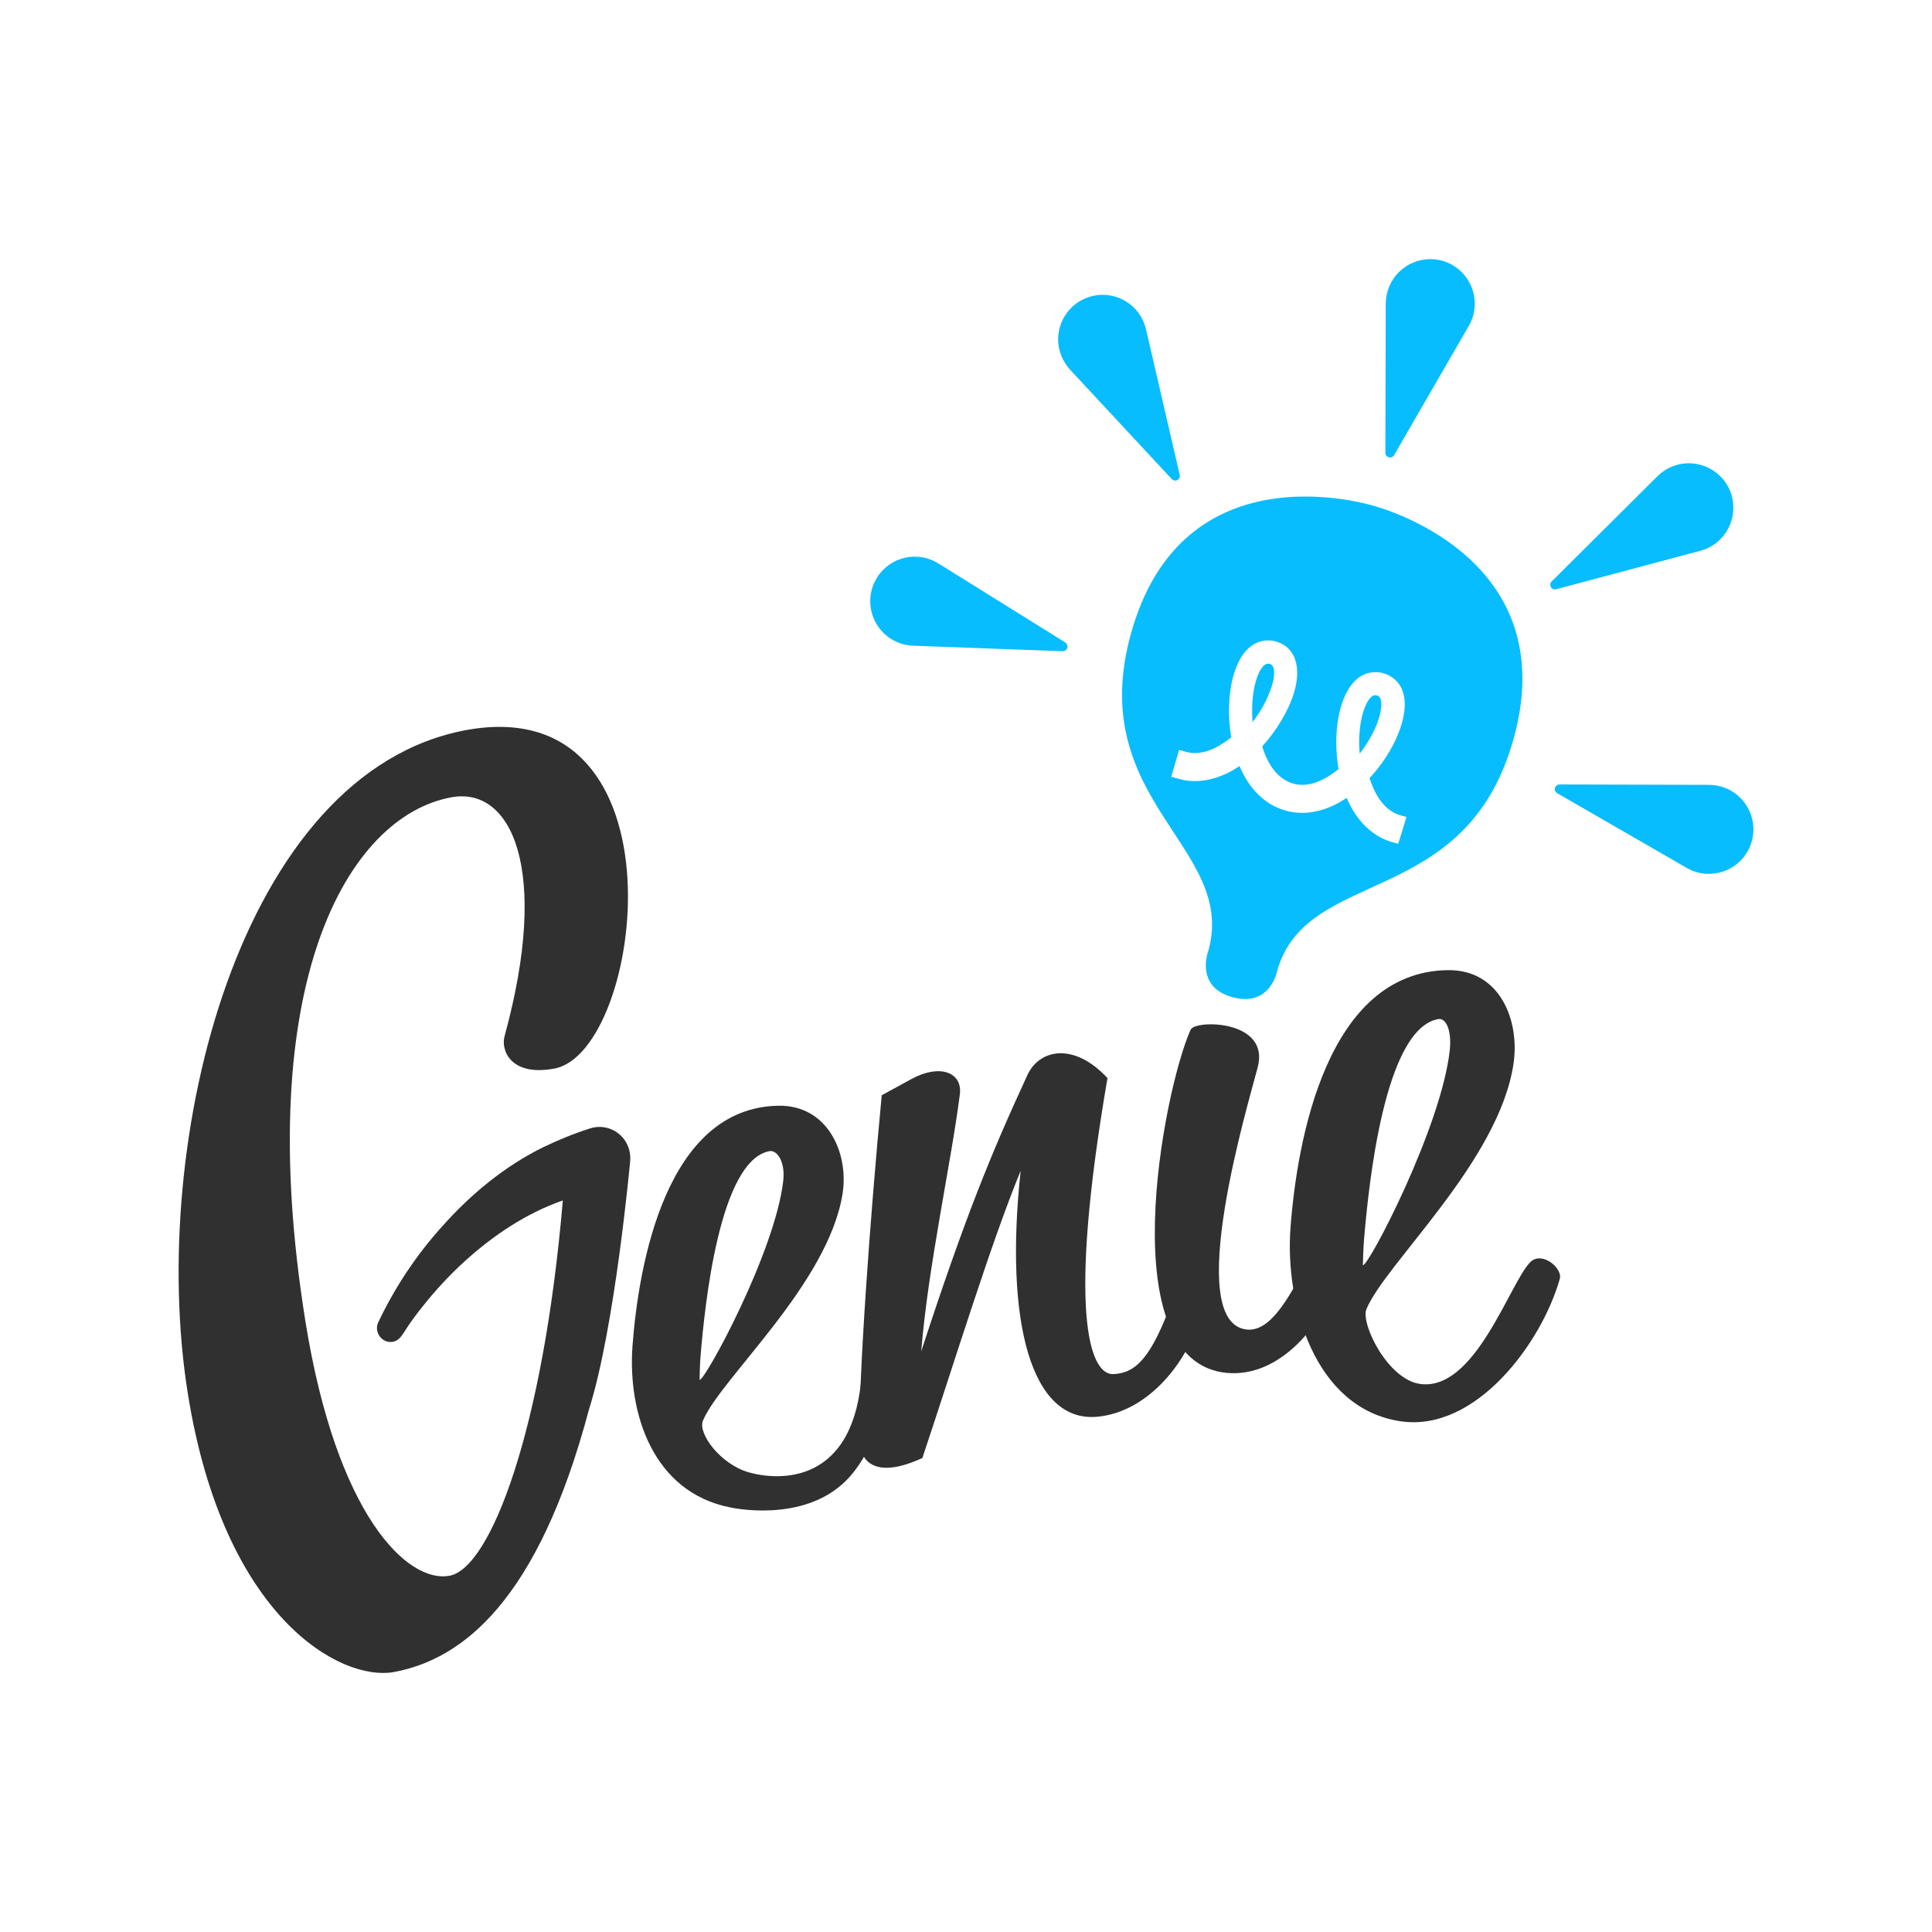
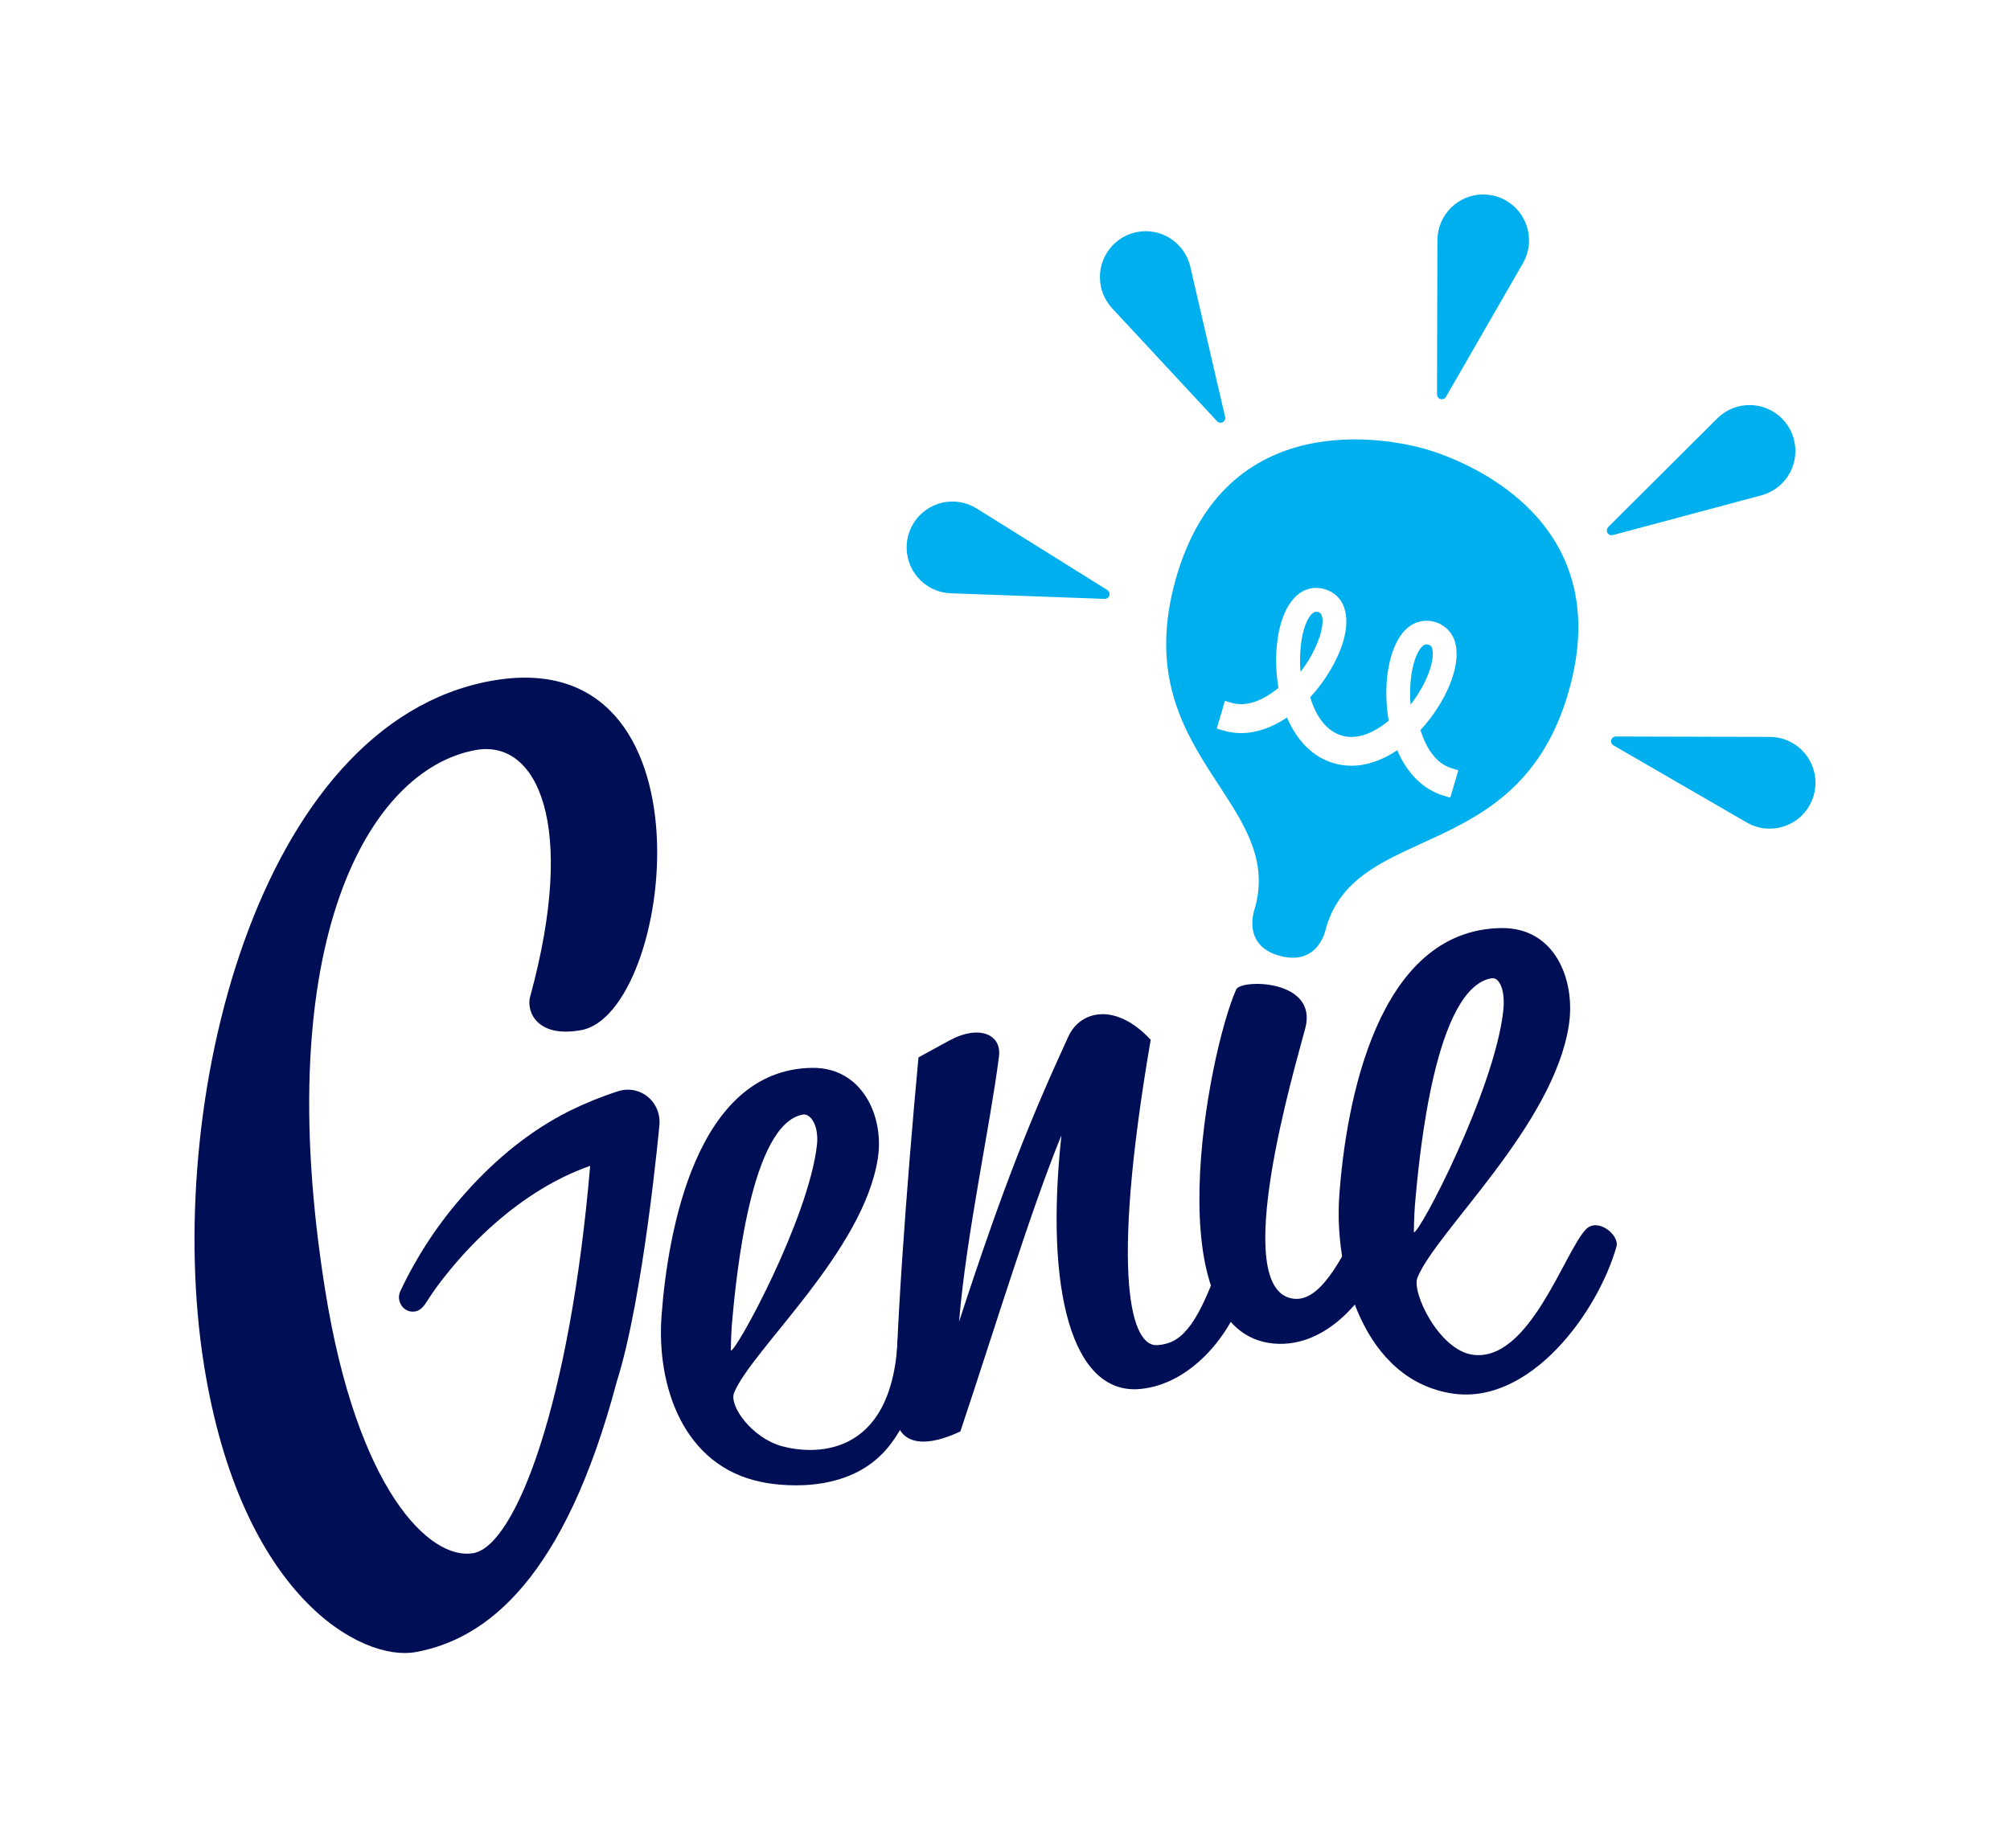
- <svg xmlns="http://www.w3.org/2000/svg" id="Layer_1" viewBox="0 0 979 979">
-   <g id="Layer_2">
-     <g id="Layer_3">
-       <path d="M664.3,638c3.7-4.6,17.2-.5,14.5,7.9-7.8,24.5-29.7,52.2-57,49.8-58.7-5.2-32.6-142.1-18.5-173.9,2.3-5.2,40.5-5.1,34,19.1-4.7,18.1-38,128.9-5.7,132.8,15.3,1.9,26.2-27.6,32.7-35.7Z" style="fill:#303030;" />
-       <path d="M692.4,663.4c-3,7.3,10.8,35.7,27.3,37.9,27.8,3.7,45.1-50.7,55.6-61.6,5.9-6.1,16.6,2.9,15.1,8.3-9.1,32.3-42.5,77.9-80.7,72.2-43.8-6.5-58.5-59.8-55.8-97.6,3.3-44.7,18.4-130.1,79.7-131,26.5-.4,36.7,25.6,33.3,47.7-7.5,49.4-65,101.1-74.5,124.1h0Zm-1.8-22.3c2.7,1,39.6-69.6,44-108.6,1.2-10.6-2-16.8-5.8-16.1-27.4,4.9-35.3,84.5-37.6,111.6-.4,4.7-.6,13.1-.6,13.1h0Z" style="fill:#303030;" />
-       <path d="M517.2,593.3c-15,36.4-32.8,94.6-49.8,145.5-22,10.2-31.3,3.3-31.8-8.4-.7-30.7,5.3-113.4,11.2-175.4l15.2-8.3c14.4-7.8,25.7-3.2,24.4,7.7-4.3,34.2-16.1,87.2-19.6,130.4,22-67.4,35.4-100.2,53.8-140,6-13.1,23.5-16.9,40.6,1.5-20.5,119.2-9,150.7,3.1,150,11.1-.6,19.1-7.8,30-38.2,6.3-5.3,17.1-3.3,15.3,4.7-6.7,27.5-28.2,52.8-53.5,55.1-33.6,3.2-47.2-48-38.9-124.6h0Z" style="fill:#303030;" />
-       <path d="M317.8,579.9c-3.3-7-11.4-10.5-18.8-8.1-8.2,2.6-16.2,5.9-23.9,9.6-19.4,9.6-36.5,23.7-51,40-13.1,14.5-24,30.9-32.4,48.6-2.3,4.8,1.6,10.5,6.8,10,3.9-.4,5.4-3.7,7.4-6.7,2.4-3.7,5-7.2,7.8-10.7,6.6-8.4,13.8-16.2,21.7-23.4,14.5-13.2,31.4-24.5,49.8-30.9-9.9,116.4-36.6,186.5-57.5,190.2-21.2,3.8-57.2-30.5-73-129.3-27.3-170.8,21.4-255.6,74.1-265.2,30.3-5.5,50.1,36.3,26.9,121-2,6.8,2.7,20.6,25.1,16.5,45.4-8.2,68.4-191.9-44.3-171.6-115.1,21.1-161.8,208.5-141.3,336.4,18.2,113.7,77.5,145.7,104.2,141,35.1-6.4,73.3-36.3,99-132.9,13.2-41.4,20.9-125.8,20.9-125.8h0c.3-3-.2-6-1.5-8.7h0Z" style="fill:#303030;" />
-       <path d="M446.9,693.4h-10.1c-2.8,60-42.8,56.8-57.3,52.7s-26-19.8-23.3-26.2c8.8-21.3,63.7-69.4,70.8-115.3,3.1-20.5-7.7-44.6-32.4-44.3-57,.8-71,80.2-74.1,121.8-2.5,34.4,10.6,74,49.3,81.7,0,0,36.8,8.5,58.9-13.5-.1,0,22.1-20.1,18.2-56.9Zm-92.4,5.8s.1-7.8,.5-12.2c2.1-25.2,9.5-99.1,35-103.7,3.6-.6,8,5.1,6.9,15-4.1,36.2-39.9,101.8-42.4,100.9Z" style="fill:#303030;" />
-       <path d="M696.1,256.3c-17.6-5-98.5-21.8-122.8,64-24.3,85.8,53.8,108.5,39,161.5,0,0-7.1,18.2,12.2,23.5s22.7-13.4,22.7-13.4c15.1-53,95-30.9,119.5-116.5s-53-114.1-70.6-119.1h0Zm12.4,171.3l-3.2-.9c-10-3-18-10.8-22.9-22.4-7.4,5-15.1,7.6-22.6,7.6-3,0-6-.4-8.8-1.3-10-2.9-18-10.8-22.9-22.4-7.4,5-15.2,7.6-22.6,7.6-3,0-5.9-.4-8.8-1.3l-3.2-.9,4-13.6,3.2,.9c1.5,.4,3.1,.7,4.7,.7,7.2,0,13.8-4.2,18.5-8-1.9-11-1.4-22.8,1.3-31.9,3.2-10.9,9.5-17.2,17.3-17.2,1.4,0,2.9,.2,4.2,.6,9.5,2.8,12.9,12.6,9.1,25.6-2.7,9.1-8.7,19.3-16.2,27.5,3,10.1,8.5,16.7,15.5,18.8,1.6,.5,3.2,.7,4.8,.7,7.1,0,13.7-4.2,18.4-8-3.2-18.4,.3-37.1,8.5-44.9,2.7-2.7,6.4-4.2,10.2-4.2,1.4,0,2.8,.2,4.2,.6,5.1,1.5,9,5.6,10.1,10.9,2.6,10.9-4.6,28.5-17.3,42.2,2,6.4,6.4,16.1,15.5,18.8l3.2,.9-4.2,13.6h0Zm-8.8-72.8c-.1-1.1-.9-2.1-2-2.4-.2-.1-.5-.1-.7-.1h-.2c-.8,0-1.6,.4-2.1,1-3.8,3.6-6.9,15.1-5.7,28.6,8.3-10.7,12-22,10.7-27.1h0Zm-56.3-18.4c-.2-.1-.4-.1-.6-.1h-.2c-2.7,0-5,4.5-6.2,8.8-1.7,5.6-2.3,13.3-1.7,20.8,4.3-5.5,7.7-11.7,9.8-18.4,.6-1.7,2.8-10-1.1-11.1h0Z" style="fill:#08bdfd;" />
-       <path d="M702,229.6l.2-75.8c.1-12.5,10.2-22.5,22.6-22.5s22.5,10.1,22.5,22.6c0,3.9-1,7.8-3,11.2l-37.9,65.6c-.7,1.1-2.1,1.5-3.2,.8-.7-.3-1.1-1.1-1.2-1.9h0Z" style="fill:#08bdfd;" />
-       <path d="M786.2,294.7l53.7-53.4c8.8-8.8,23.1-8.7,31.9,.1,8.8,8.8,8.7,23.1-.1,31.9h0c-2.8,2.8-6.3,4.8-10.1,5.8l-73.1,19.5c-1.2,.3-2.5-.4-2.8-1.6-.3-.8-.1-1.7,.5-2.3h0Z" style="fill:#08bdfd;" />
-       <path d="M790.2,397.5l75.8,.2c12.4,0,22.5,10.1,22.5,22.6s-10.1,22.5-22.6,22.5c-3.9,0-7.8-1-11.2-3l-65.7-37.9c-1.1-.7-1.5-2.1-.8-3.2,.4-.7,1.1-1.2,2-1.2Z" style="fill:#08bdfd;" />
-       <path d="M597.8,240.6l-17.1-73.8c-2.8-12.1-15-19.7-27.1-16.8-12.1,2.8-19.7,15-16.8,27.1,.9,3.8,2.8,7.3,5.4,10.2l51.6,55.5c.9,.9,2.4,1,3.3,.1,.7-.7,.9-1.5,.7-2.3h0Z" style="fill:#08bdfd;" />
-       <path d="M539.9,325.6l-64.4-40.1c-10.6-6.6-24.5-3.4-31.1,7.2s-3.4,24.5,7.2,31.1c3.4,2.1,7.2,3.3,11.2,3.4l75.7,2.8c1.3,0,2.4-1,2.4-2.3,0-.9-.4-1.6-1-2.1h0Z" style="fill:#08bdfd;" />
-     </g>
-   </g>
+ <svg xmlns="http://www.w3.org/2000/svg" width="62" height="57" viewBox="0 0 62 57" fill="none">
+   <path d="M41.955 37.824C42.184 37.533 43.033 37.793 42.866 38.322C42.374 39.859 41.006 41.603 39.293 41.452C35.613 41.124 37.248 32.528 38.131 30.527C38.274 30.202 40.668 30.209 40.261 31.73C39.965 32.868 37.878 39.824 39.902 40.069C40.868 40.187 41.552 38.338 41.955 37.827V37.824Z" fill="#000E55" />
+   <path d="M43.722 39.419C43.535 39.875 44.396 41.66 45.433 41.798C47.175 42.03 48.259 38.613 48.916 37.931C49.288 37.546 49.958 38.111 49.862 38.456C49.288 40.488 47.2 43.35 44.807 42.994C42.066 42.587 41.138 39.239 41.313 36.862C41.519 34.056 42.466 28.688 46.308 28.633C47.971 28.609 48.604 30.241 48.393 31.626C47.919 34.729 44.315 37.974 43.722 39.417V39.419ZM43.611 38.019C43.778 38.082 46.093 33.645 46.368 31.197C46.443 30.528 46.242 30.139 46.002 30.182C44.284 30.491 43.788 35.487 43.644 37.192C43.619 37.494 43.611 38.019 43.611 38.019Z" fill="#000E55" />
+   <path d="M32.743 35.022C31.803 37.31 30.691 40.966 29.623 44.164C28.244 44.807 27.659 44.371 27.632 43.638C27.585 41.712 27.966 36.518 28.332 32.623L29.285 32.101C30.184 31.611 30.898 31.9 30.815 32.587C30.545 34.733 29.807 38.064 29.583 40.778C30.962 36.545 31.805 34.483 32.952 31.984C33.328 31.162 34.424 30.925 35.494 32.08C34.21 39.567 34.93 41.541 35.685 41.501C36.38 41.464 36.882 41.011 37.565 39.099C37.958 38.763 38.638 38.892 38.521 39.393C38.101 41.117 36.755 42.709 35.167 42.854C33.071 43.045 32.22 39.832 32.741 35.024L32.743 35.022Z" fill="#000E55" />
+   <path d="M20.246 34.178C20.037 33.735 19.534 33.516 19.069 33.666C18.556 33.831 18.055 34.034 17.572 34.272C16.359 34.878 15.284 35.763 14.376 36.784C13.553 37.697 12.871 38.725 12.348 39.837C12.206 40.142 12.446 40.498 12.771 40.465C13.014 40.443 13.113 40.232 13.235 40.048C13.387 39.818 13.548 39.594 13.722 39.378C14.135 38.853 14.589 38.362 15.081 37.911C15.988 37.081 17.05 36.372 18.204 35.969C17.583 43.278 15.913 47.681 14.603 47.918C13.275 48.158 11.017 45.999 10.029 39.797C8.316 29.07 11.37 23.74 14.672 23.141C16.569 22.798 17.808 25.423 16.355 30.742C16.229 31.166 16.522 32.037 17.927 31.782C20.774 31.267 22.211 19.727 15.152 21.006C7.933 22.315 5.01 34.082 6.293 42.119C7.433 49.257 11.151 51.273 12.822 50.971C15.024 50.571 17.417 48.694 19.026 42.622C19.852 40.024 20.339 34.722 20.339 34.722C20.359 34.536 20.326 34.348 20.246 34.178Z" fill="#000E55" />
+   <path d="M28.327 41.304H27.692C27.519 45.073 25.011 44.869 24.104 44.614C23.196 44.359 22.477 43.371 22.645 42.968C23.197 41.628 26.64 38.612 27.079 35.728C27.276 34.441 26.594 32.924 25.049 32.946C21.476 32.996 20.599 37.985 20.406 40.593C20.247 42.754 21.072 45.24 23.494 45.724C23.494 45.724 25.803 46.259 27.186 44.88C27.186 44.88 28.573 43.618 28.328 41.306L28.327 41.304ZM22.542 41.669C22.542 41.669 22.55 41.179 22.573 40.9C22.707 39.316 23.169 34.673 24.766 34.387C24.991 34.347 25.267 34.708 25.199 35.329C24.942 37.605 22.697 41.725 22.542 41.669Z" fill="#000E55" />
+   <path d="M43.959 13.851C42.856 13.537 37.783 12.484 36.266 17.871C34.748 23.258 39.639 24.687 38.709 28.017C38.709 28.017 38.264 29.163 39.477 29.491C40.691 29.818 40.898 28.646 40.898 28.646C41.842 25.321 46.851 26.709 48.388 21.329C49.925 15.95 45.059 14.165 43.959 13.851ZM44.734 24.61L44.534 24.55C43.91 24.365 43.407 23.87 43.099 23.145C42.636 23.459 42.15 23.626 41.685 23.624C41.497 23.624 41.313 23.598 41.133 23.544C40.509 23.36 40.006 22.863 39.698 22.137C39.233 22.451 38.748 22.618 38.281 22.618C38.095 22.618 37.91 22.59 37.732 22.537L37.532 22.478L37.783 21.623L37.982 21.682C38.079 21.71 38.178 21.724 38.277 21.725C38.725 21.725 39.145 21.464 39.434 21.223C39.316 20.532 39.346 19.791 39.516 19.218C39.718 18.531 40.111 18.138 40.597 18.138C40.687 18.138 40.777 18.151 40.864 18.178C41.456 18.354 41.674 18.97 41.433 19.787C41.264 20.362 40.885 21.001 40.415 21.513C40.603 22.147 40.947 22.564 41.384 22.693C41.481 22.723 41.583 22.737 41.685 22.737C42.131 22.737 42.546 22.474 42.835 22.235C42.636 21.077 42.854 19.904 43.365 19.418C43.535 19.249 43.764 19.152 44.004 19.151C44.093 19.151 44.181 19.165 44.265 19.19C44.585 19.283 44.829 19.544 44.897 19.872C45.062 20.559 44.609 21.662 43.815 22.525C43.941 22.928 44.217 23.537 44.785 23.705L44.984 23.764L44.734 24.613V24.61ZM44.184 20.036C44.177 19.965 44.127 19.905 44.058 19.888C44.043 19.884 44.028 19.881 44.014 19.88H44.003C43.952 19.883 43.905 19.905 43.871 19.943C43.63 20.171 43.44 20.895 43.511 21.739C44.03 21.07 44.26 20.359 44.182 20.037L44.184 20.036ZM40.657 18.88C40.644 18.876 40.632 18.875 40.62 18.873H40.61C40.441 18.873 40.296 19.158 40.22 19.422C40.115 19.777 40.078 20.256 40.115 20.727C40.387 20.382 40.596 19.991 40.729 19.573C40.758 19.469 40.898 18.951 40.657 18.879V18.88Z" fill="#00B0EE" />
+   <path d="M44.326 12.172L44.338 7.413C44.34 6.631 44.974 5.999 45.754 6C46.535 6.001 47.165 6.638 47.164 7.419C47.164 7.666 47.098 7.908 46.975 8.123L44.601 12.245C44.559 12.315 44.47 12.339 44.4 12.297C44.355 12.27 44.328 12.222 44.328 12.171L44.326 12.172Z" fill="#00B0EE" />
+   <path d="M49.604 16.263L52.97 12.909C53.525 12.357 54.419 12.36 54.969 12.915C55.52 13.47 55.517 14.367 54.964 14.918C54.789 15.091 54.572 15.217 54.333 15.282L49.748 16.509C49.671 16.529 49.59 16.483 49.57 16.405C49.556 16.354 49.57 16.301 49.605 16.263H49.604Z" fill="#00B0EE" />
+   <path d="M49.843 22.723L54.591 22.735C55.372 22.736 56.003 23.372 56 24.154C55.999 24.937 55.364 25.569 54.583 25.566C54.337 25.566 54.094 25.501 53.882 25.377L49.768 22.996C49.698 22.955 49.674 22.866 49.715 22.796C49.741 22.751 49.789 22.723 49.842 22.723H49.843Z" fill="#00B0EE" />
+   <path d="M37.79 12.864L36.715 8.226C36.537 7.466 35.778 6.992 35.019 7.17C34.259 7.349 33.787 8.11 33.965 8.871C34.021 9.11 34.137 9.331 34.305 9.511L37.541 12.995C37.596 13.054 37.689 13.058 37.749 13.003C37.788 12.967 37.804 12.913 37.792 12.862L37.79 12.864Z" fill="#00B0EE" />
+   <path d="M34.159 18.205L30.126 15.688C29.464 15.275 28.593 15.476 28.18 16.141C27.768 16.804 27.969 17.677 28.631 18.091C28.842 18.222 29.083 18.296 29.33 18.304L34.075 18.477C34.156 18.48 34.223 18.416 34.226 18.334C34.227 18.282 34.202 18.232 34.156 18.204H34.159V18.205Z" fill="#00B0EE" />
</svg>
